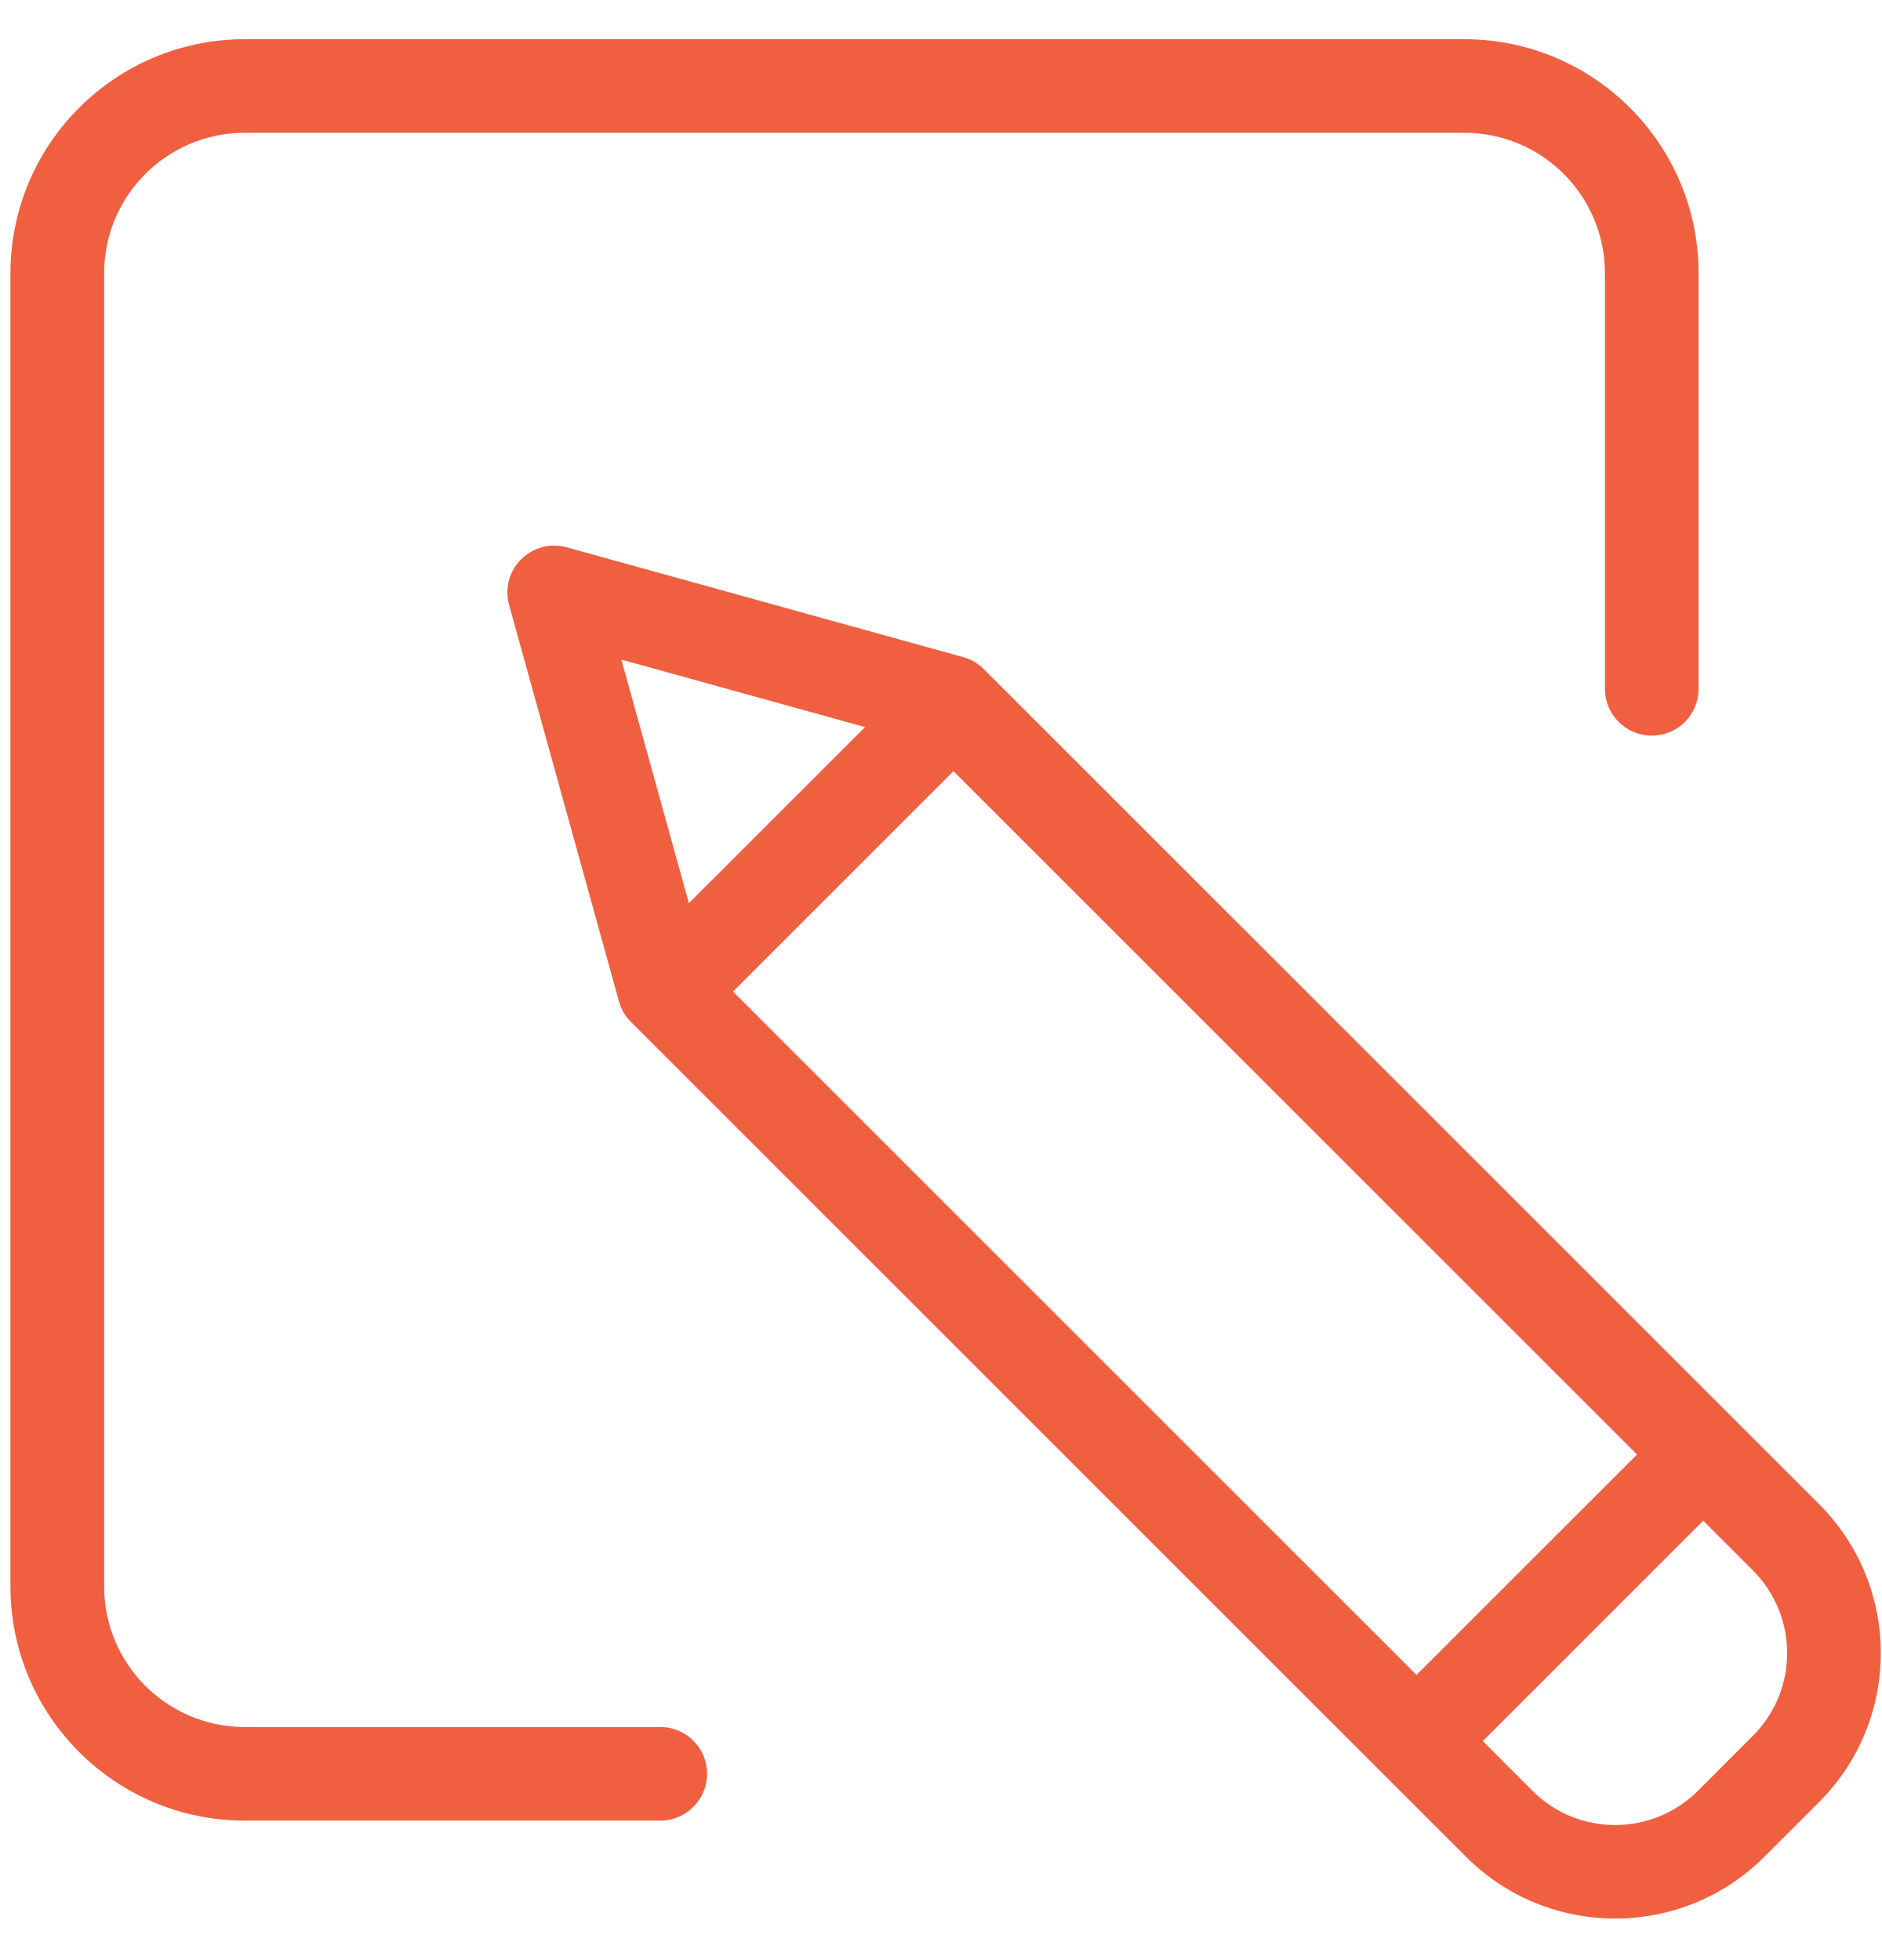
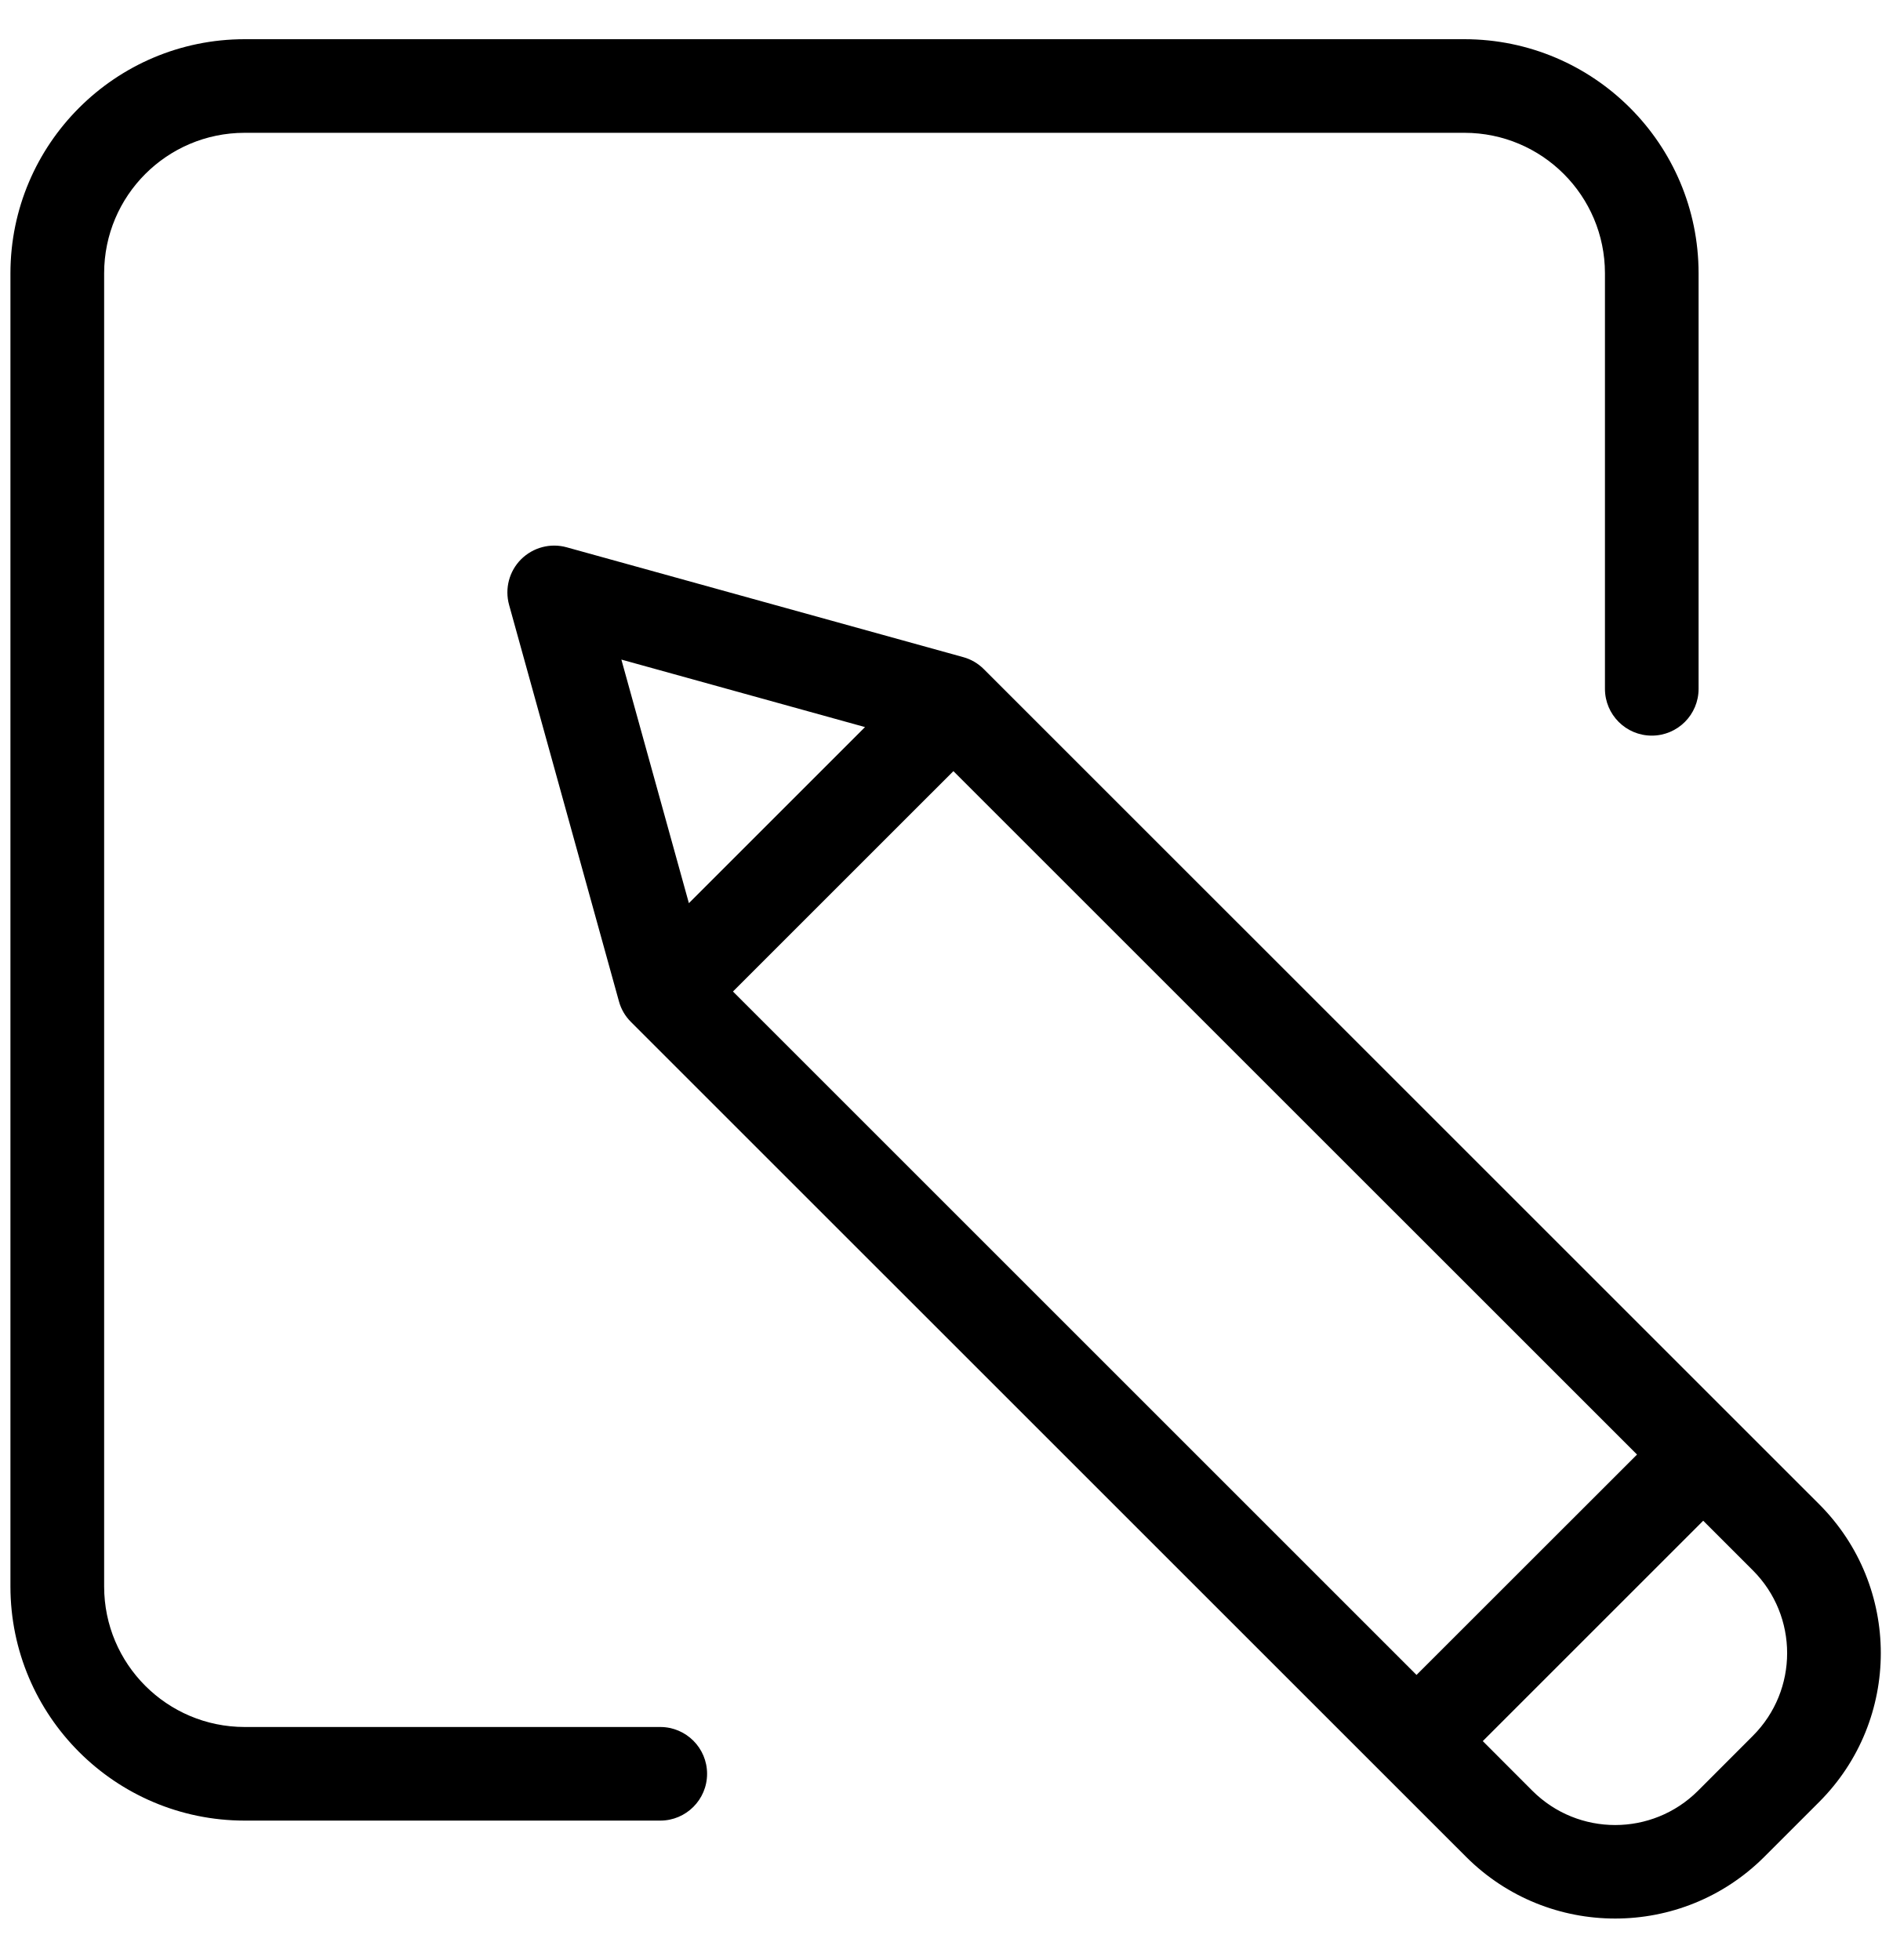
<svg xmlns="http://www.w3.org/2000/svg" width="24px" height="25px" viewBox="0 0 24 25" version="1.1">
  <g id="--------1440px" stroke="none" stroke-width="1" fill="none" fill-rule="evenodd">
-     <g id="[1440px]-Detail" transform="translate(-1112, -169)" fill="#F15F41" fill-rule="nonzero">
+     <g id="[1440px]-Detail" transform="translate(-1112, -169)" fill="currentColor" fill-rule="nonzero">
      <g id="Component/Actions" transform="translate(1125, 214.5) rotate(-270) translate(-1125, -214.5) translate(1064, 188)">
        <g id="Actions" transform="translate(0, -0)">
          <g id="Group-7" transform="translate(0.5, 0.5)">
            <g id="edit" transform="translate(27.5, 27) rotate(360) translate(-27.5, -27) translate(15.5, 15)">
              <path d="M8.286,2.339 C8.616,2.339 8.883,2.606 8.883,2.936 C8.883,3.265 8.616,3.533 8.286,3.533 L8.286,3.533 L2.985,3.533 C1.996,3.534 1.195,4.335 1.194,5.324 L1.194,5.324 L1.194,20.881 C1.195,21.87 1.996,22.671 2.985,22.672 L2.985,22.672 L19.737,22.672 C20.726,22.671 21.527,21.87 21.528,20.881 L21.528,20.881 L21.528,15.58 C21.528,15.251 21.795,14.983 22.125,14.983 C22.455,14.983 22.722,15.251 22.722,15.58 L22.722,15.58 L22.722,20.882 C22.72,22.529 21.385,23.865 19.737,23.867 L19.737,23.867 L2.985,23.867 C1.337,23.865 0.002,22.529 -5.5067062e-13,20.882 L-5.5067062e-13,20.882 L-5.5067062e-13,5.324 C0.002,3.676 1.337,2.34 2.985,2.339 L2.985,2.339 Z M18.686,0.802 C19.735,-0.247 21.436,-0.247 22.485,0.802 L22.485,0.802 L23.186,1.503 C24.233,2.553 24.233,4.253 23.186,5.302 L23.186,5.302 L12.535,15.954 C12.462,16.027 12.372,16.08 12.272,16.107 L12.272,16.107 L7.215,17.508 C7.008,17.565 6.786,17.507 6.634,17.355 C6.482,17.202 6.423,16.98 6.481,16.773 L6.481,16.773 L7.882,11.716 C7.909,11.617 7.962,11.527 8.035,11.454 L8.035,11.454 Z M8.774,12.969 L7.913,16.076 L11.02,15.215 L8.774,12.969 Z M18.053,3.124 L9.336,11.842 L12.147,14.653 L20.864,5.936 L18.053,3.124 Z M21.641,1.647 C21.058,1.064 20.113,1.064 19.53,1.647 L19.53,1.647 L18.897,2.28 L21.708,5.091 L22.342,4.458 C22.924,3.875 22.924,2.931 22.342,2.347 L22.342,2.347 Z" />
            </g>
          </g>
        </g>
      </g>
    </g>
  </g>
</svg>
